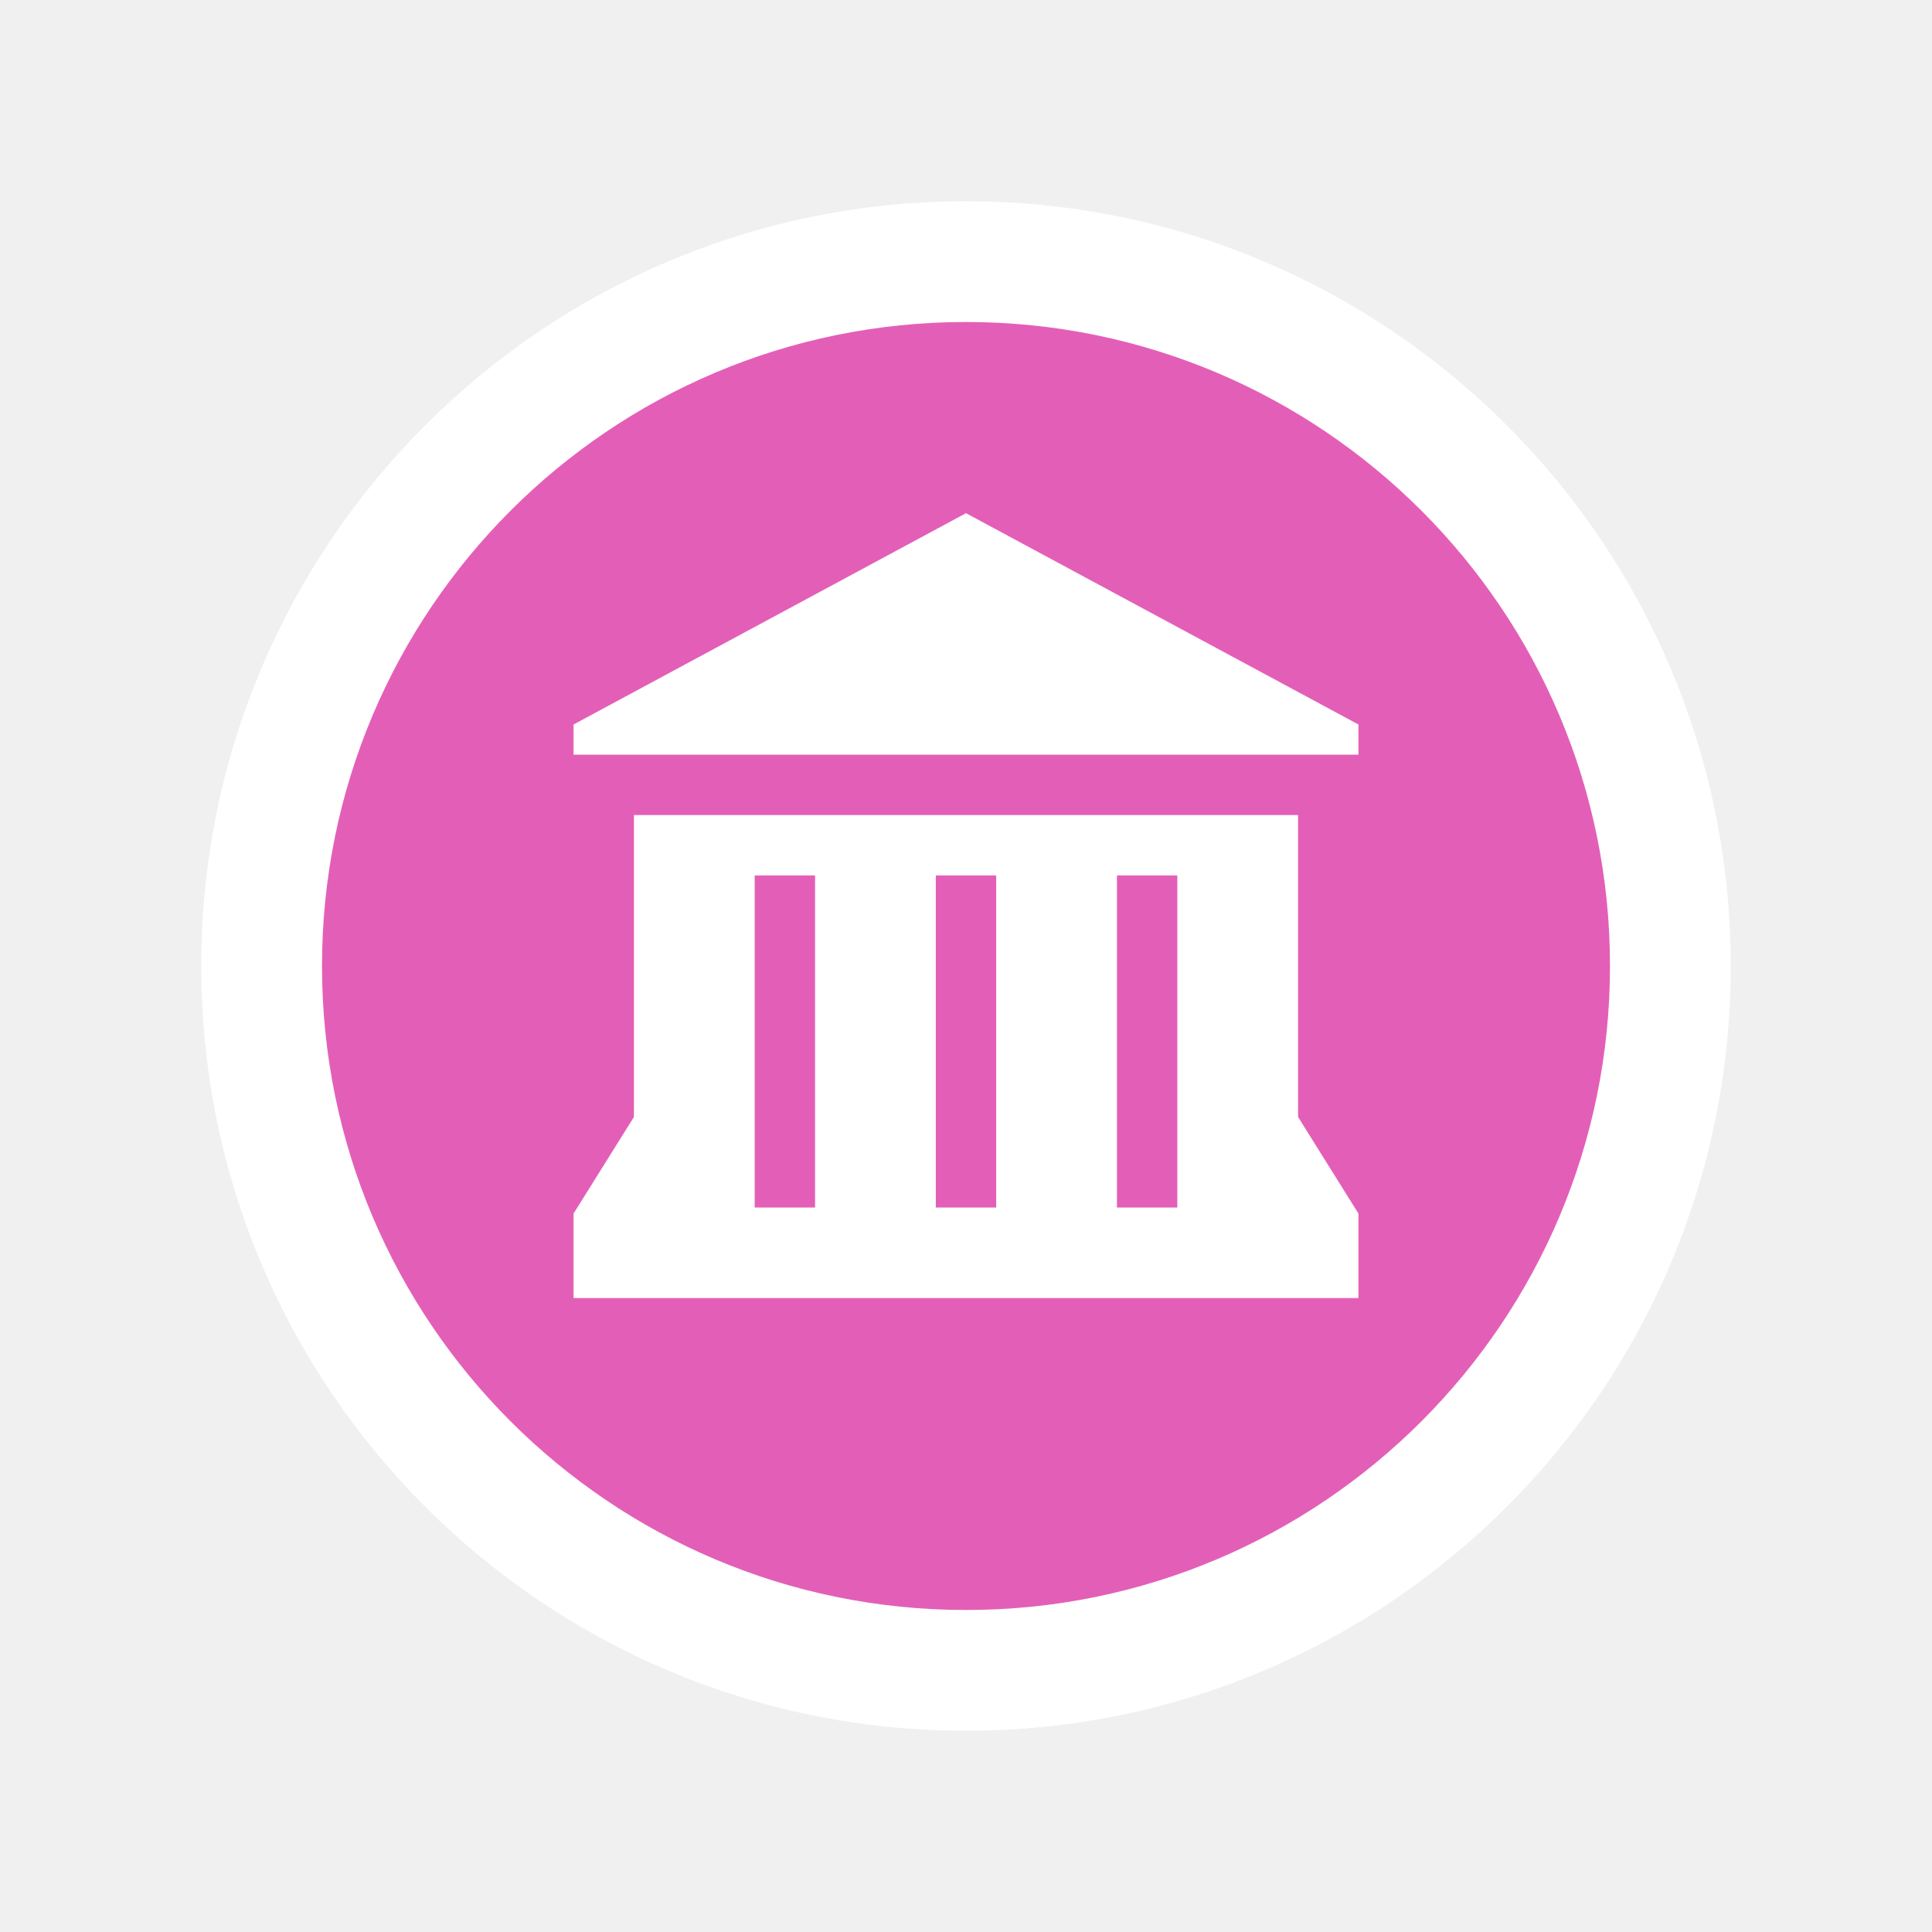
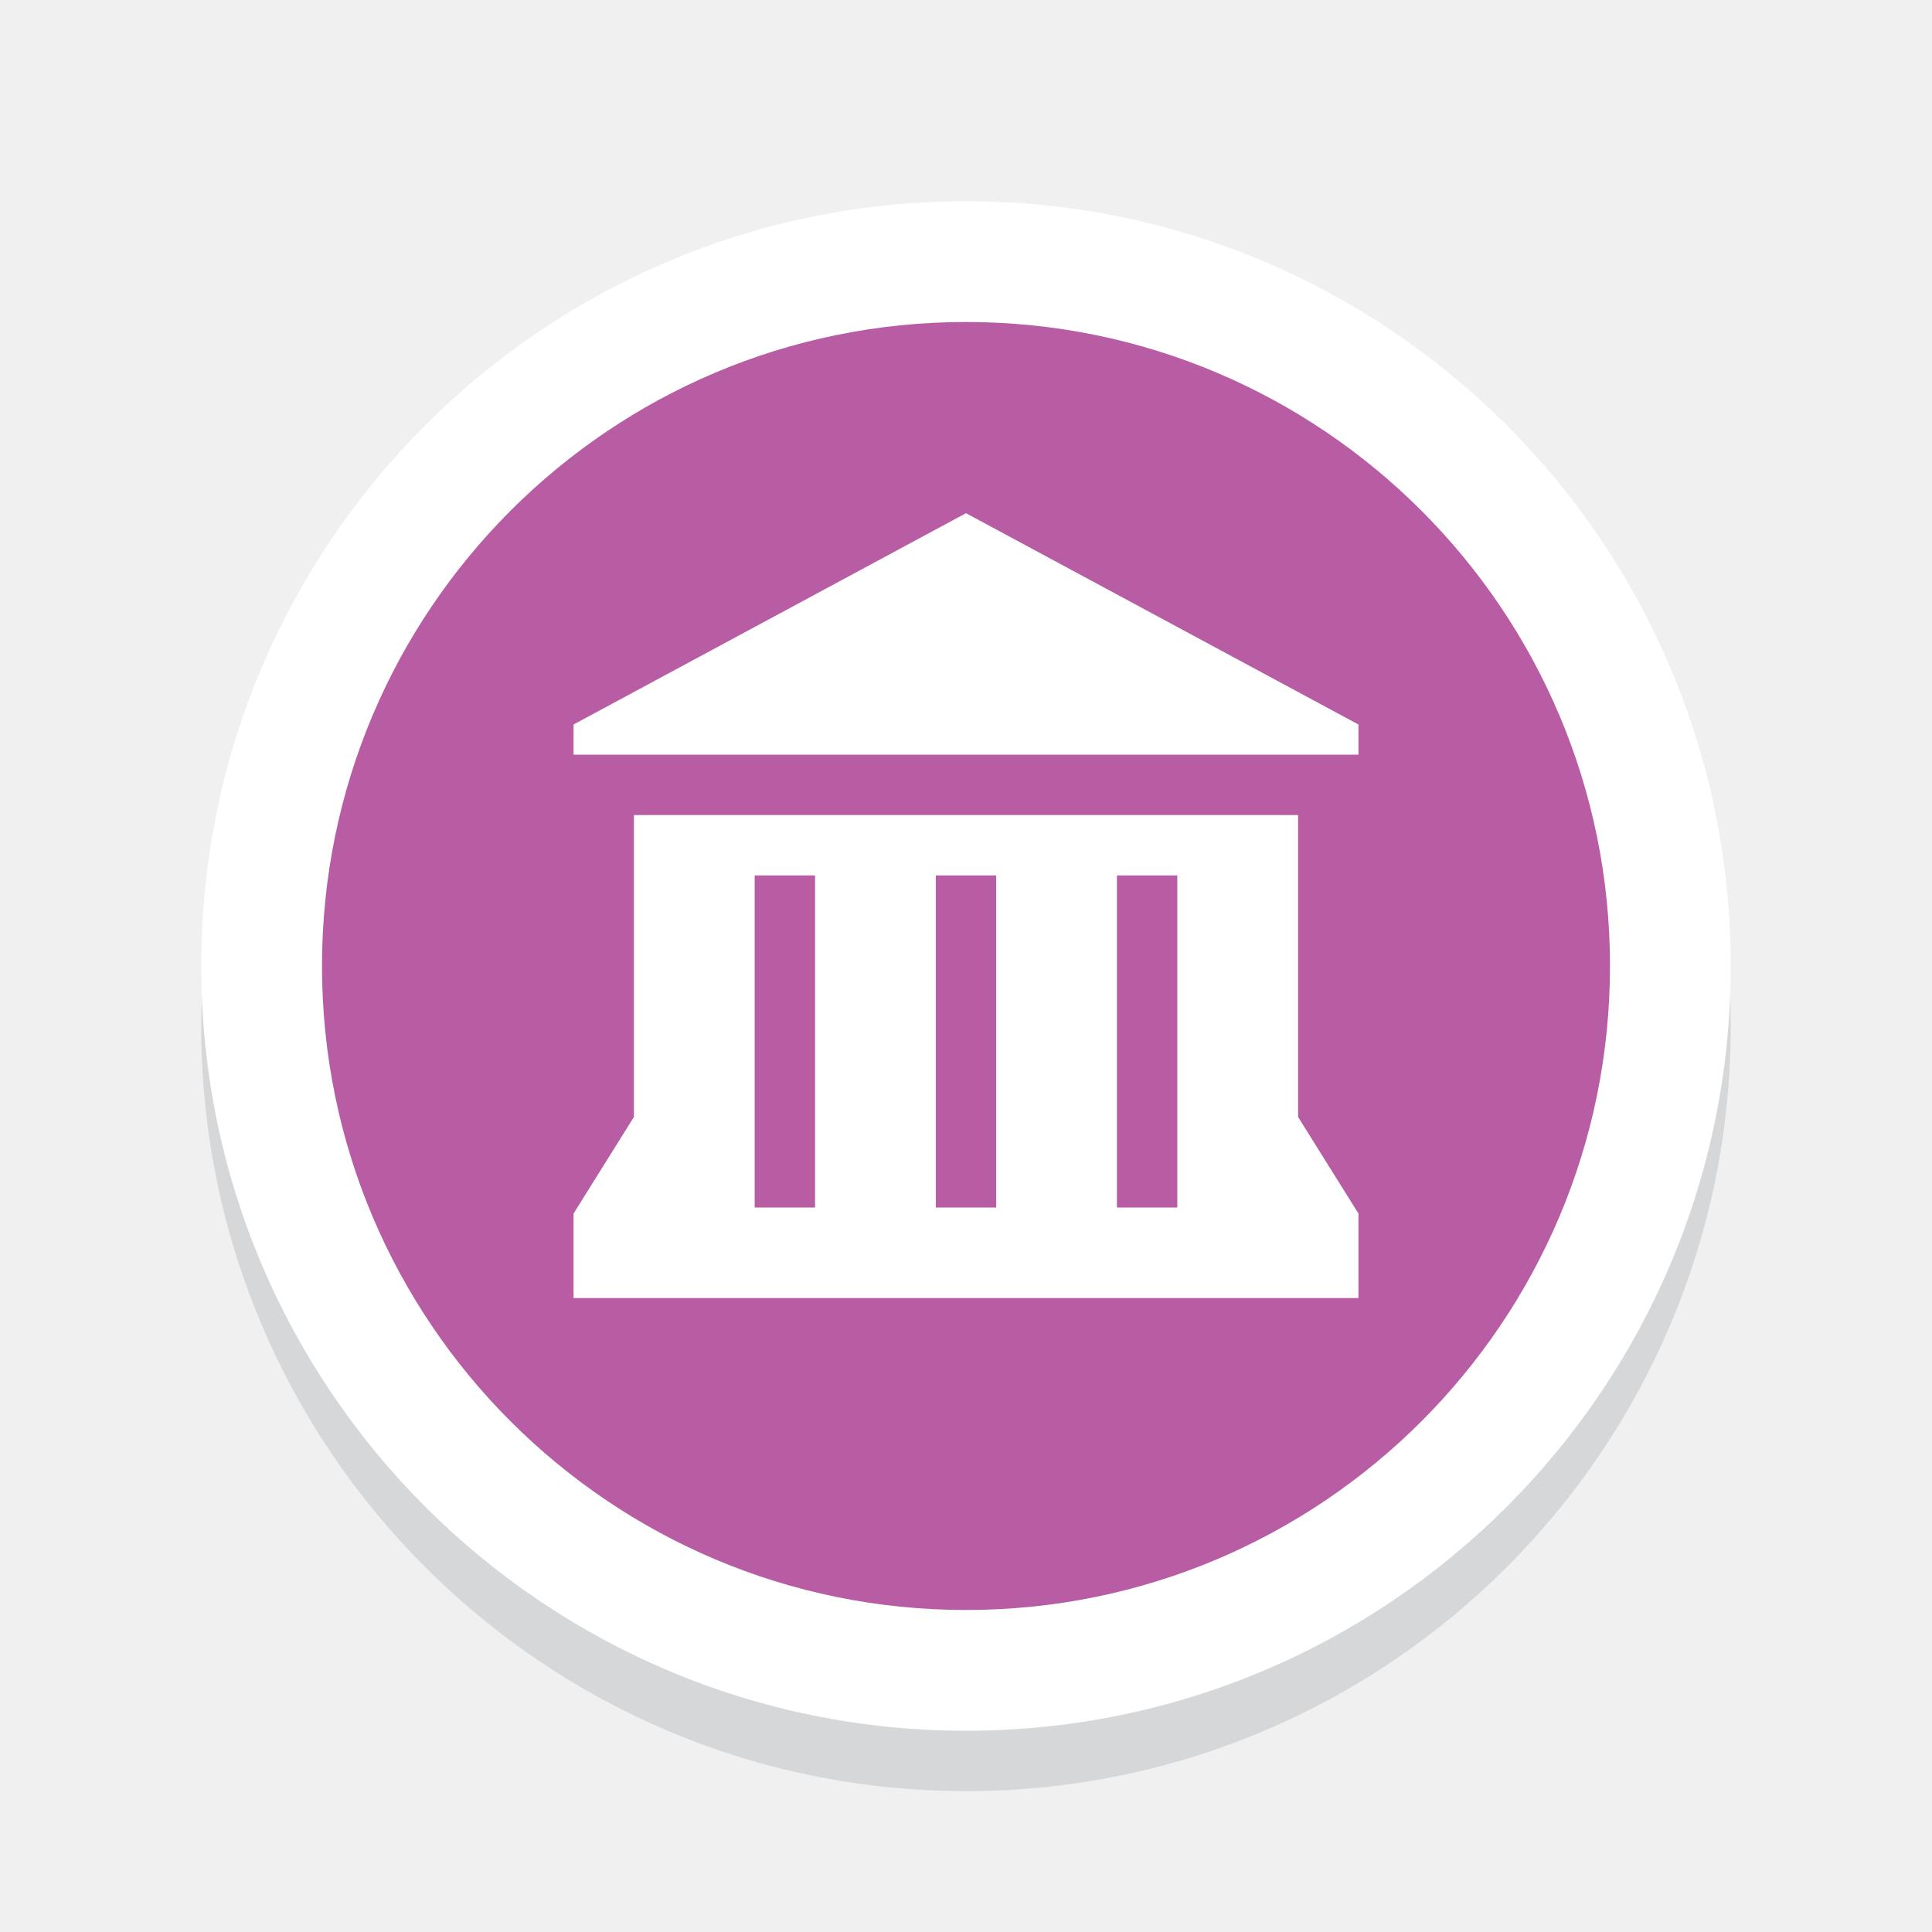
<svg xmlns="http://www.w3.org/2000/svg" width="24" height="24" viewBox="0 0 24 24">
+   <circle cx="12" cy="12.75" r="9.5" fill="#44515E" opacity=".16" />
  <circle cx="12" cy="12" r="9.5" fill="#FFFFFF" />
-   <circle cx="12" cy="12" r="8" fill="#E35FB7" />
+   <circle cx="12" cy="12" r="8" fill="#B85CA4" />
  <path fill="#FFFFFF" transform="translate(6.375 6.375) scale(.75)" d="M7.5 0 1 3.5V4h13v-.5L7.5 0ZM2 5v5l-1 1.6V13h13v-1.4L13 10V5H2Zm2 1h1v5.5H4V6Zm3 0h1v5.5H7V6Zm3 0h1v5.5h-1V6Z" />
</svg>
